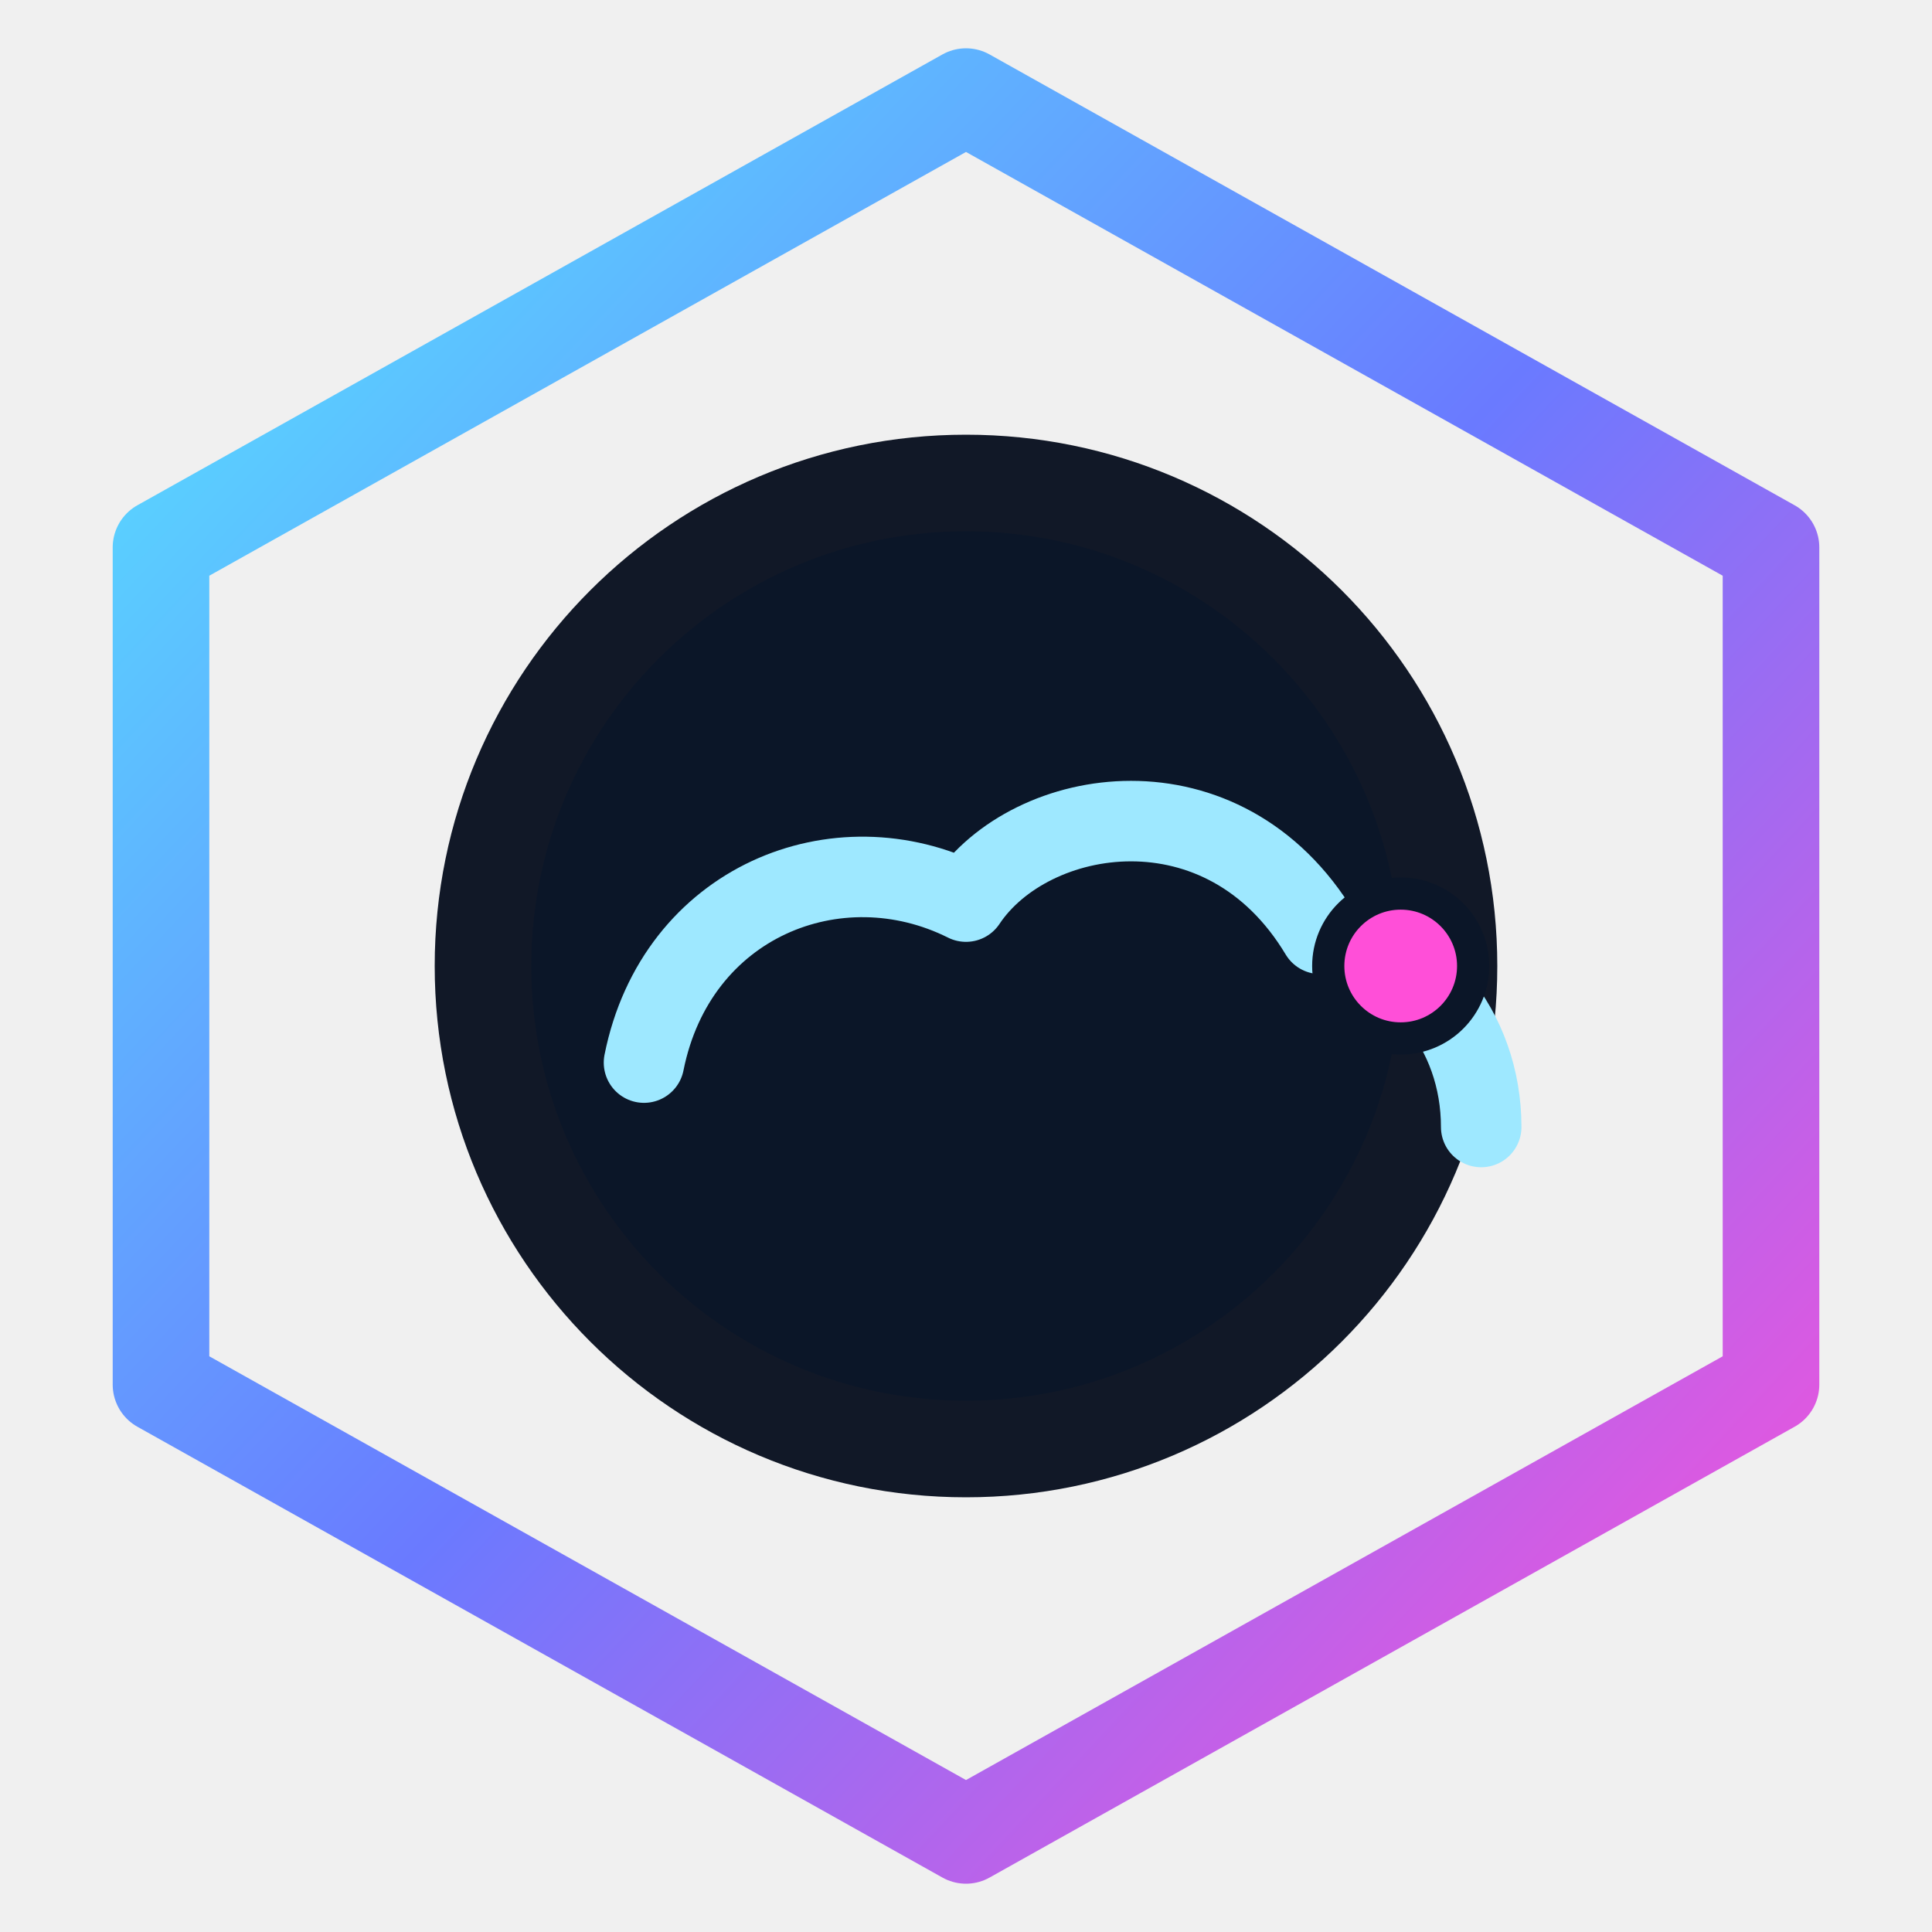
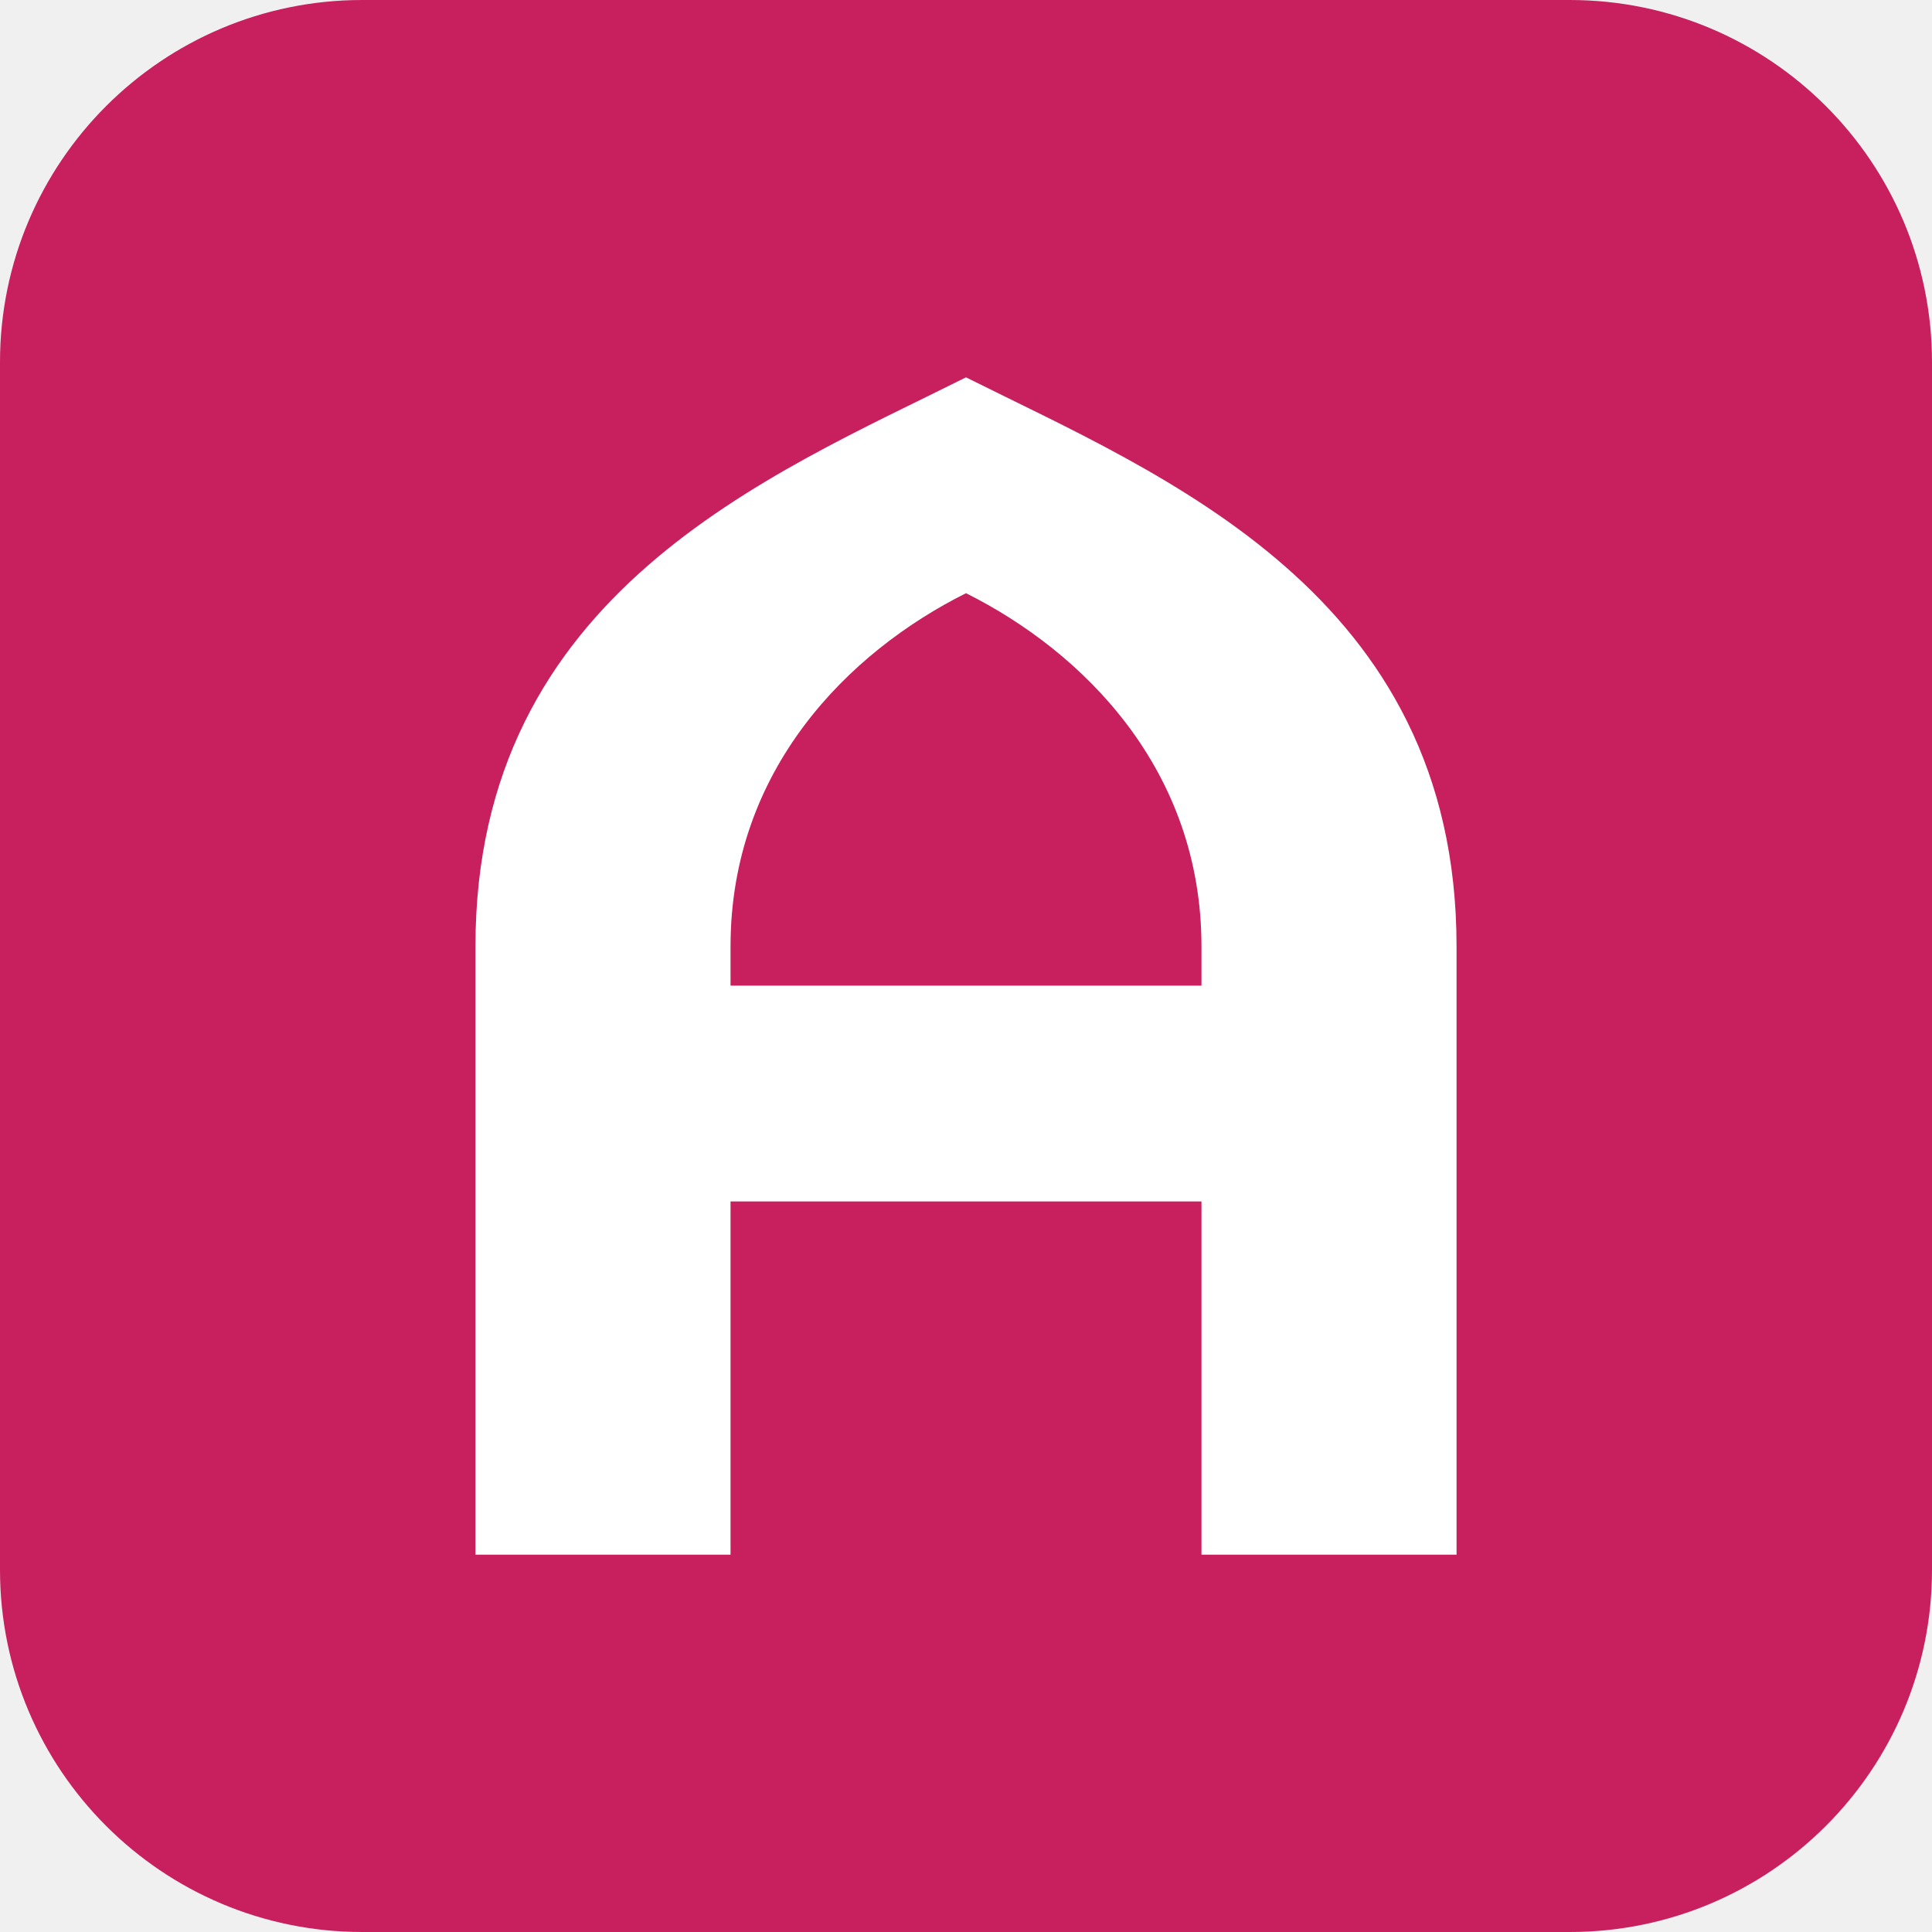
- <svg xmlns="http://www.w3.org/2000/svg" viewBox="0 0 120 120" role="img" aria-label="Ruchin Audichya logo">
-   <defs>
-     <linearGradient id="logo-hex" x1="0%" y1="0%" x2="100%" y2="100%">
-       <stop offset="0%" stop-color="#55e7ff" />
-       <stop offset="50%" stop-color="#6a7aff" />
-       <stop offset="100%" stop-color="#ff4fd8" />
-     </linearGradient>
-   </defs>
-   <g fill="none" stroke-width="6" stroke-linecap="round" stroke-linejoin="round">
-     <path d="M60 6 L110 34 V86 L60 114 L10 86 V34 Z" stroke="url(#logo-hex)" />
-     <circle cx="60" cy="60" r="30" stroke="#111827" fill="#0b1628" />
-     <path d="M40 66 C42 56 52 52 60 56 C64 50 76 48 82 58 C88 59 92 64 92 70" stroke="#9ee8ff" stroke-width="5" fill="none" />
-     <circle cx="87" cy="60" r="4.5" fill="#ff4fd8" stroke="#0b1628" stroke-width="2" />
-   </g>
+ <svg xmlns="http://www.w3.org/2000/svg" viewBox="0 0 512 512">
+   <rect width="512" height="512" rx="96" fill="#C8205E" />
+   <path fill="#FFFFFF" fill-rule="evenodd" transform="translate(126 100) scale(2.6)" d="M0 120V58C0 22 30 10 50 0C70 10 100 22 100 58V120H74V84H26V120ZM26 62H74V58C74 40 62 28 50 22C38 28 26 40 26 58Z" />
</svg>
